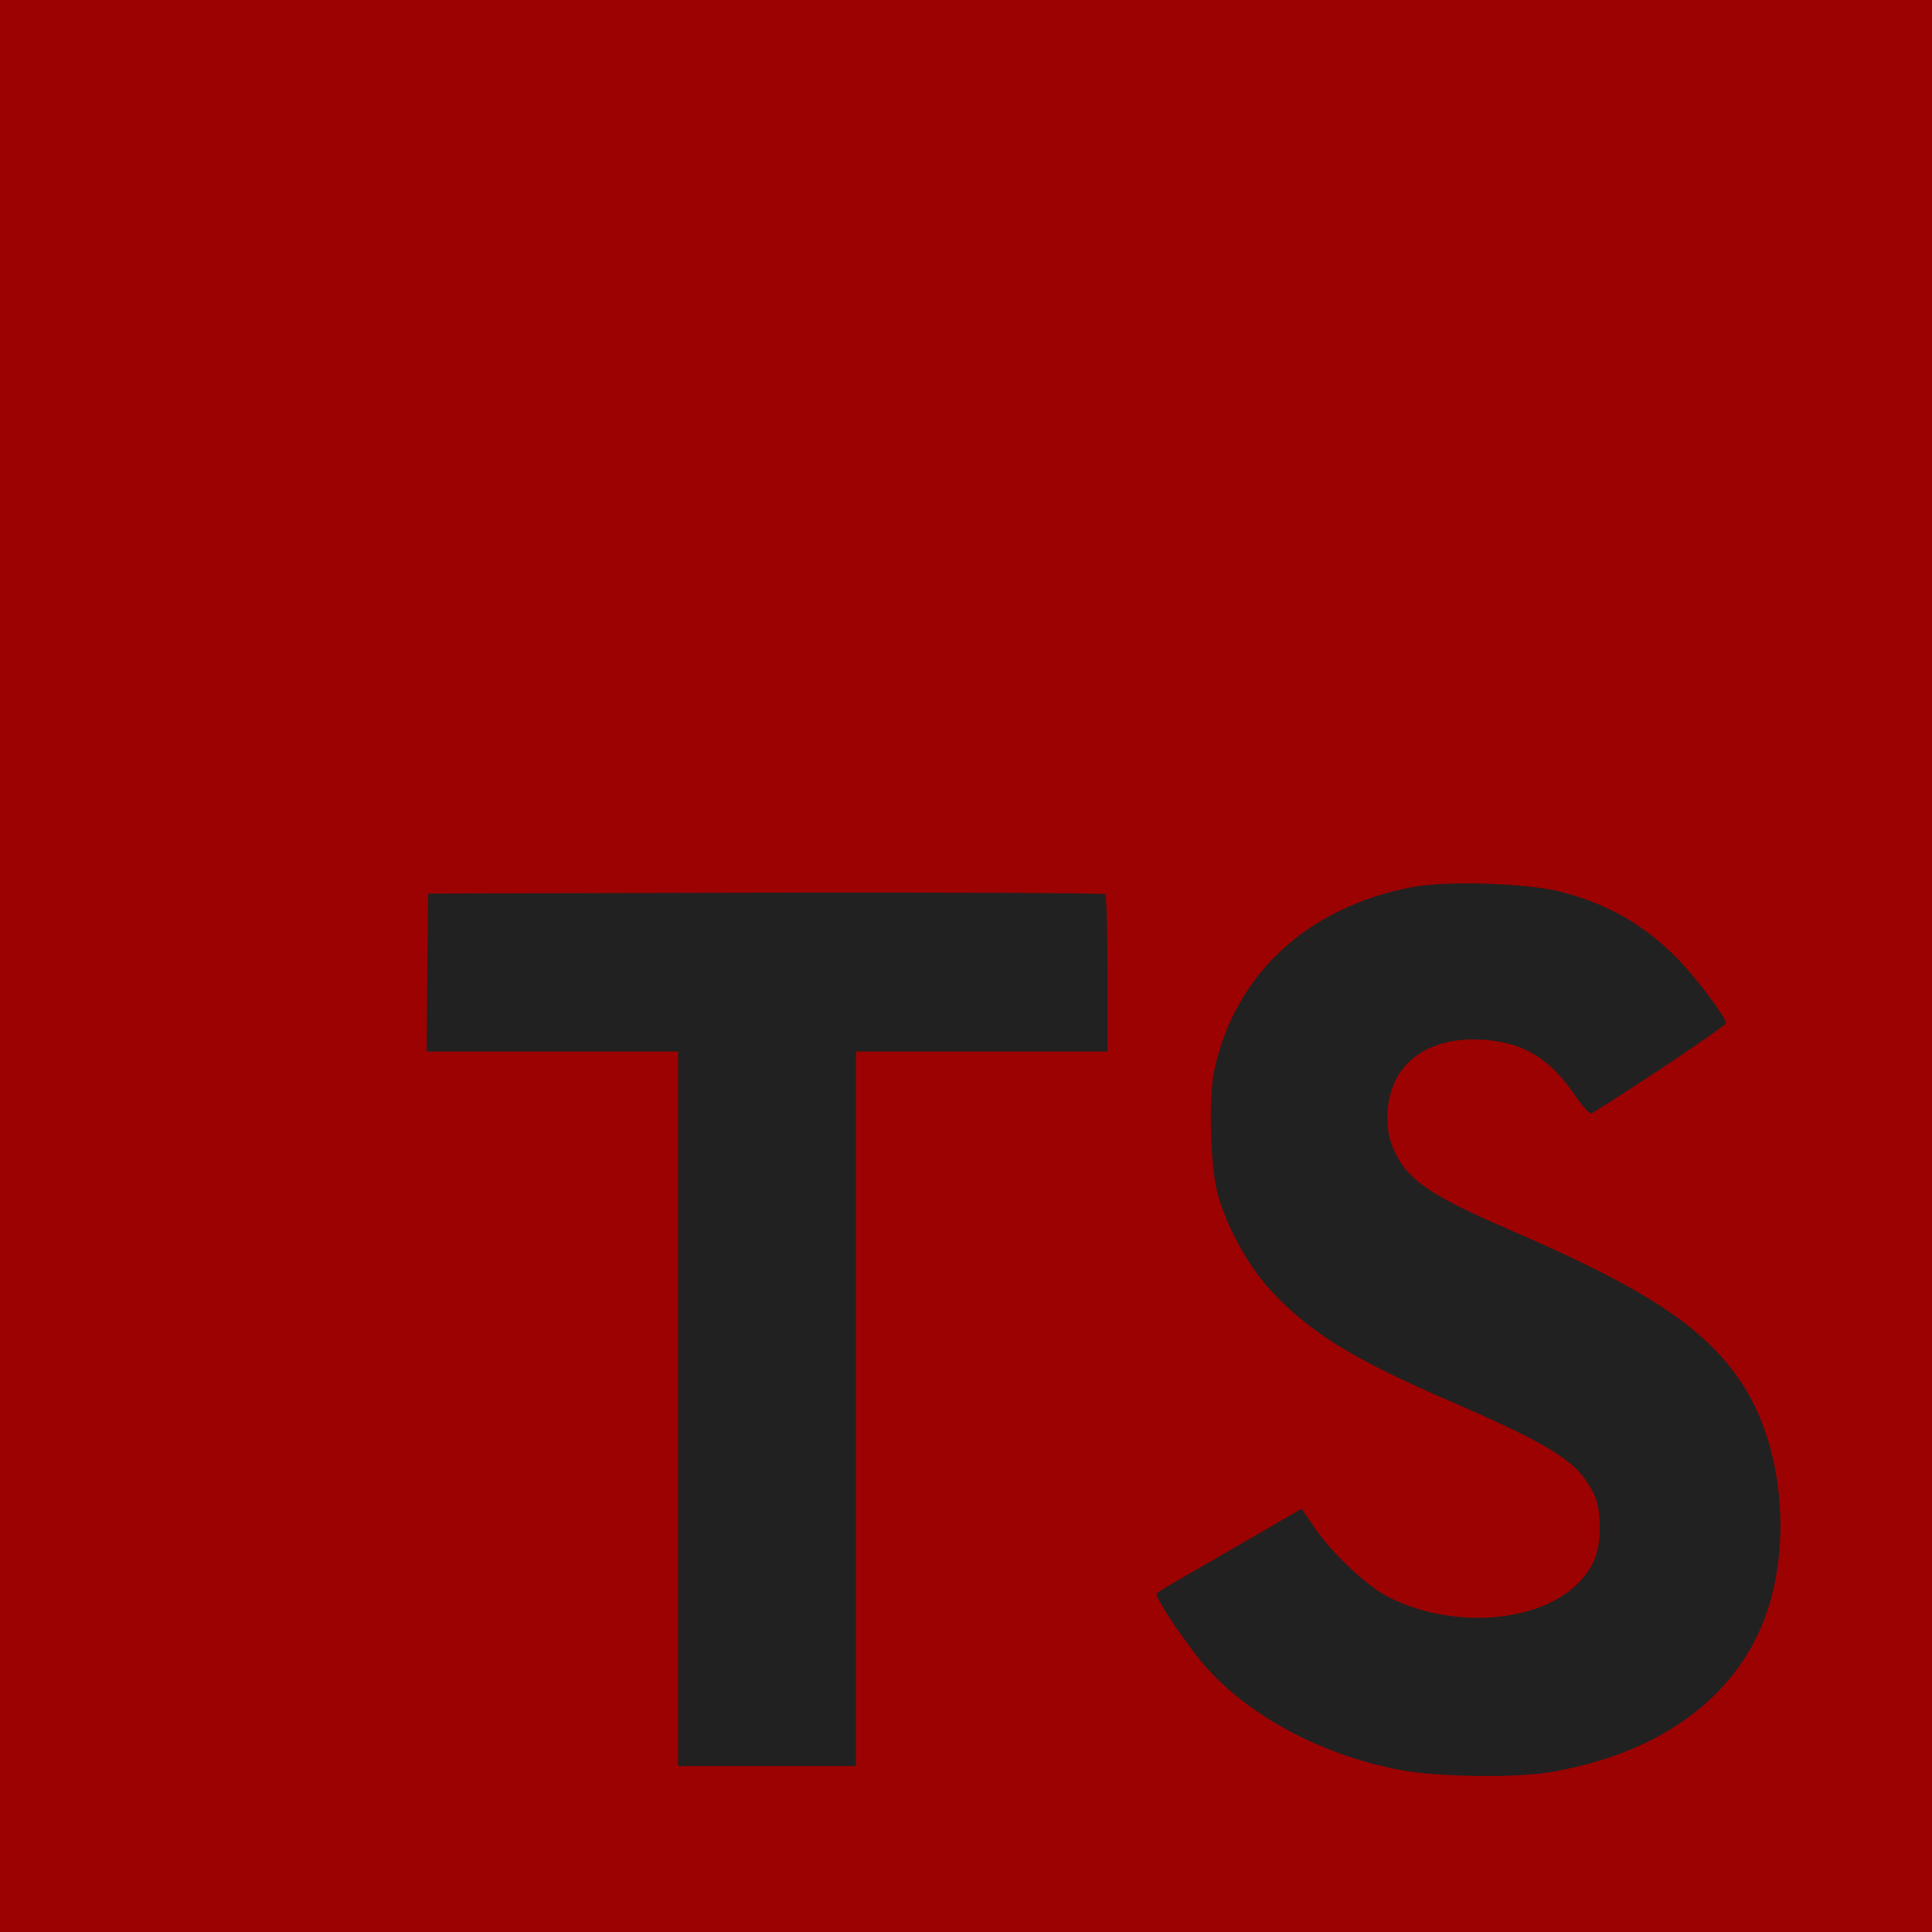
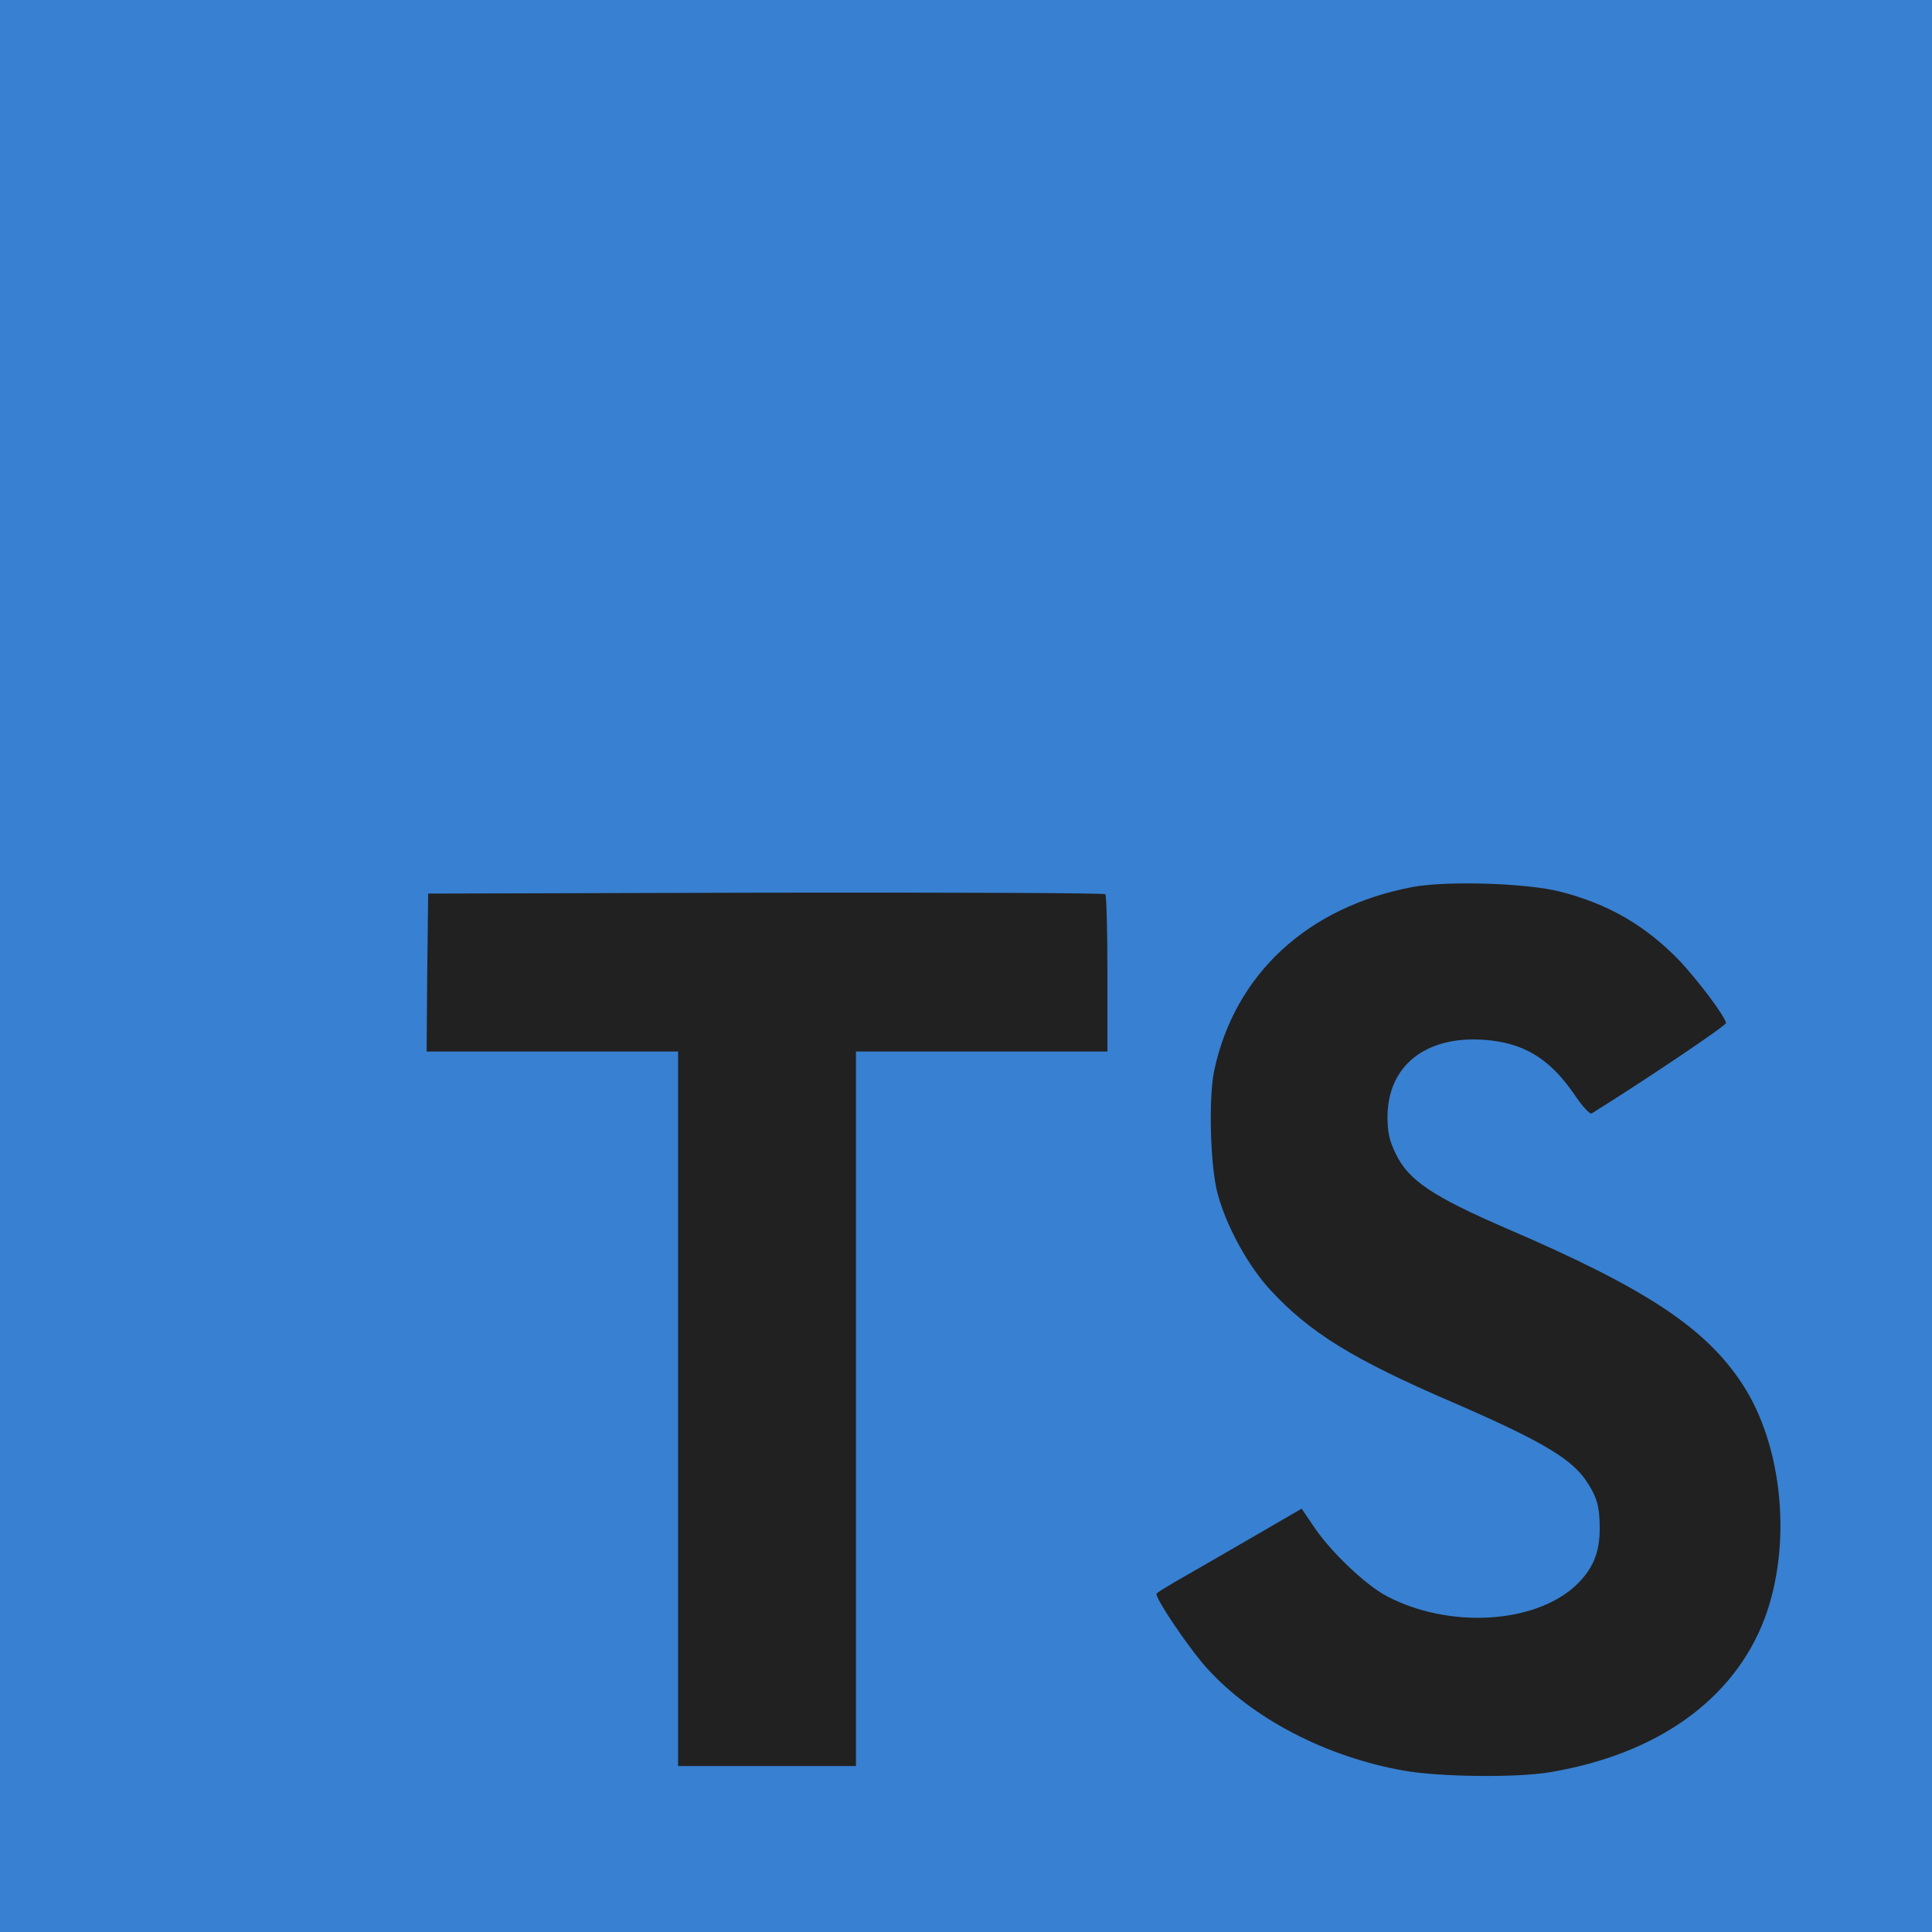
<svg xmlns="http://www.w3.org/2000/svg" width="256px" height="256px" viewBox="0 0 256 256" version="1.1" preserveAspectRatio="xMidYMid" fill="#000000">
  <g id="SVGRepo_bgCarrier" stroke-width="0" />
  <g id="SVGRepo_tracerCarrier" stroke-linecap="round" stroke-linejoin="round" />
  <g id="SVGRepo_iconCarrier">
    <g>
-       <polygon fill="#9c0202" transform="translate(128, 128) scale(1, -1) translate(-128, -128) " points="0 128 0 0 128 0 256 0 256 128 256 256 128 256 0 256"> </polygon>
+       <polygon fill="#0760c5cc" transform="translate(128, 128) scale(1, -1) translate(-128, -128) " points="0 128 0 0 128 0 256 0 256 128 256 256 128 256 0 256"> </polygon>
      <path d="M146.658,223.437 L146.739,212.953 L130.079,212.953 L113.419,212.953 L113.419,165.613 L113.419,118.274 L101.635,118.274 L89.851,118.274 L89.851,165.613 L89.851,212.953 L73.19,212.953 L56.53,212.953 L56.53,223.234 C56.53,228.923 56.652,233.677 56.814,233.799 C56.936,233.961 77.213,234.043 101.797,234.002 L146.536,233.88 L146.658,223.437 Z" fill="#212121" transform="translate(101.6346, 176.143) rotate(-180) translate(-101.6346, -176.143) "> </path>
      <path d="M206.567,234.272 C213.068,232.647 218.026,229.762 222.577,225.048 C224.934,222.529 228.428,217.937 228.713,216.84 C228.794,216.515 217.66,209.038 210.915,204.852 C210.671,204.69 209.696,205.746 208.598,207.372 C205.307,212.167 201.853,214.239 196.57,214.605 C188.809,215.133 183.811,211.07 183.852,204.284 C183.852,202.292 184.136,201.114 184.949,199.489 C186.656,195.953 189.825,193.84 199.781,189.533 C218.107,181.65 225.949,176.449 230.826,169.053 C236.271,160.804 237.49,147.638 233.792,137.845 C229.729,127.199 219.651,119.966 205.469,117.569 C201.081,116.797 190.678,116.918 185.965,117.772 C175.684,119.6 165.932,124.68 159.918,131.344 C157.561,133.945 152.969,140.731 153.254,141.218 C153.376,141.381 154.432,142.031 155.61,142.722 C156.748,143.372 161.056,145.851 165.119,148.207 L172.474,152.474 L174.018,150.198 C176.172,146.907 180.885,142.397 183.73,140.893 C191.897,136.586 203.113,137.195 208.639,142.153 C210.996,144.306 211.971,146.541 211.971,149.833 C211.971,152.799 211.605,154.099 210.061,156.334 C208.07,159.179 204.007,161.576 192.466,166.574 C179.26,172.263 173.571,175.798 168.37,181.406 C165.363,184.657 162.518,189.858 161.34,194.206 C160.365,197.823 160.121,206.884 160.893,210.541 C163.616,223.301 173.246,232.2 187.143,234.841 C191.654,235.694 202.137,235.369 206.567,234.272 Z" fill="#212121" transform="translate(194.5785, 176.1902) scale(1, -1) translate(-194.5785, -176.1902) "> </path>
    </g>
  </g>
</svg>
